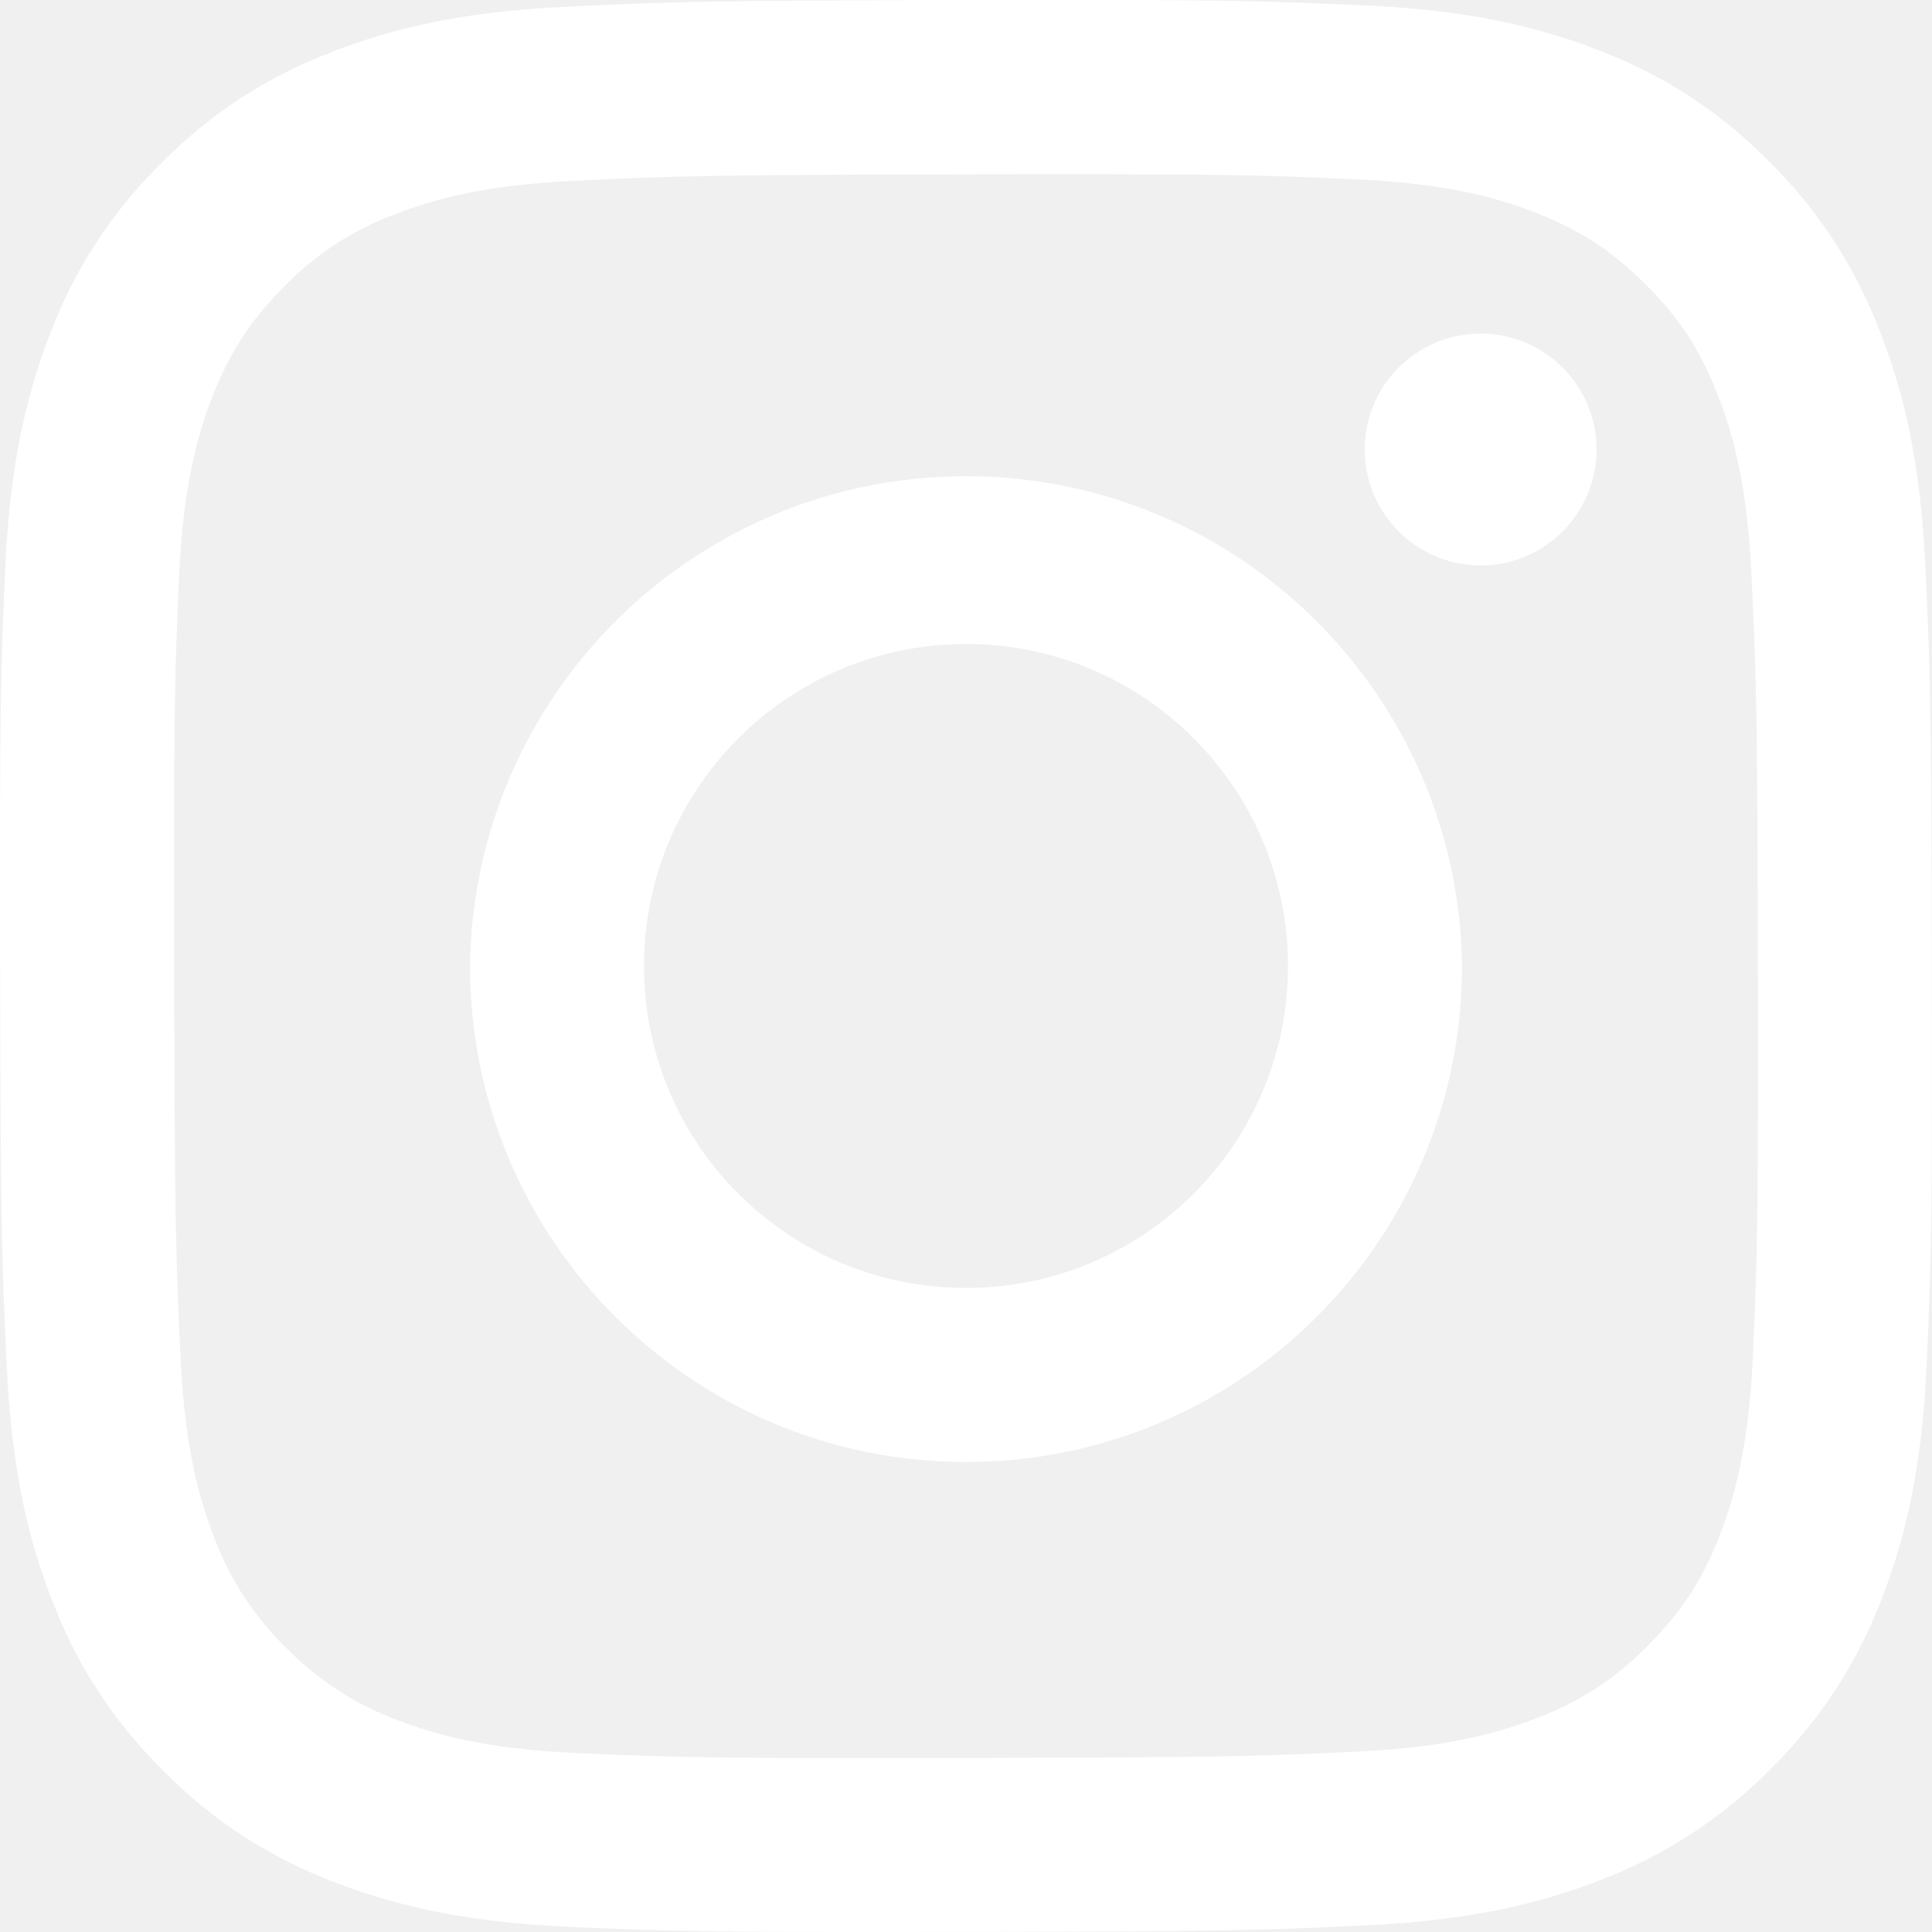
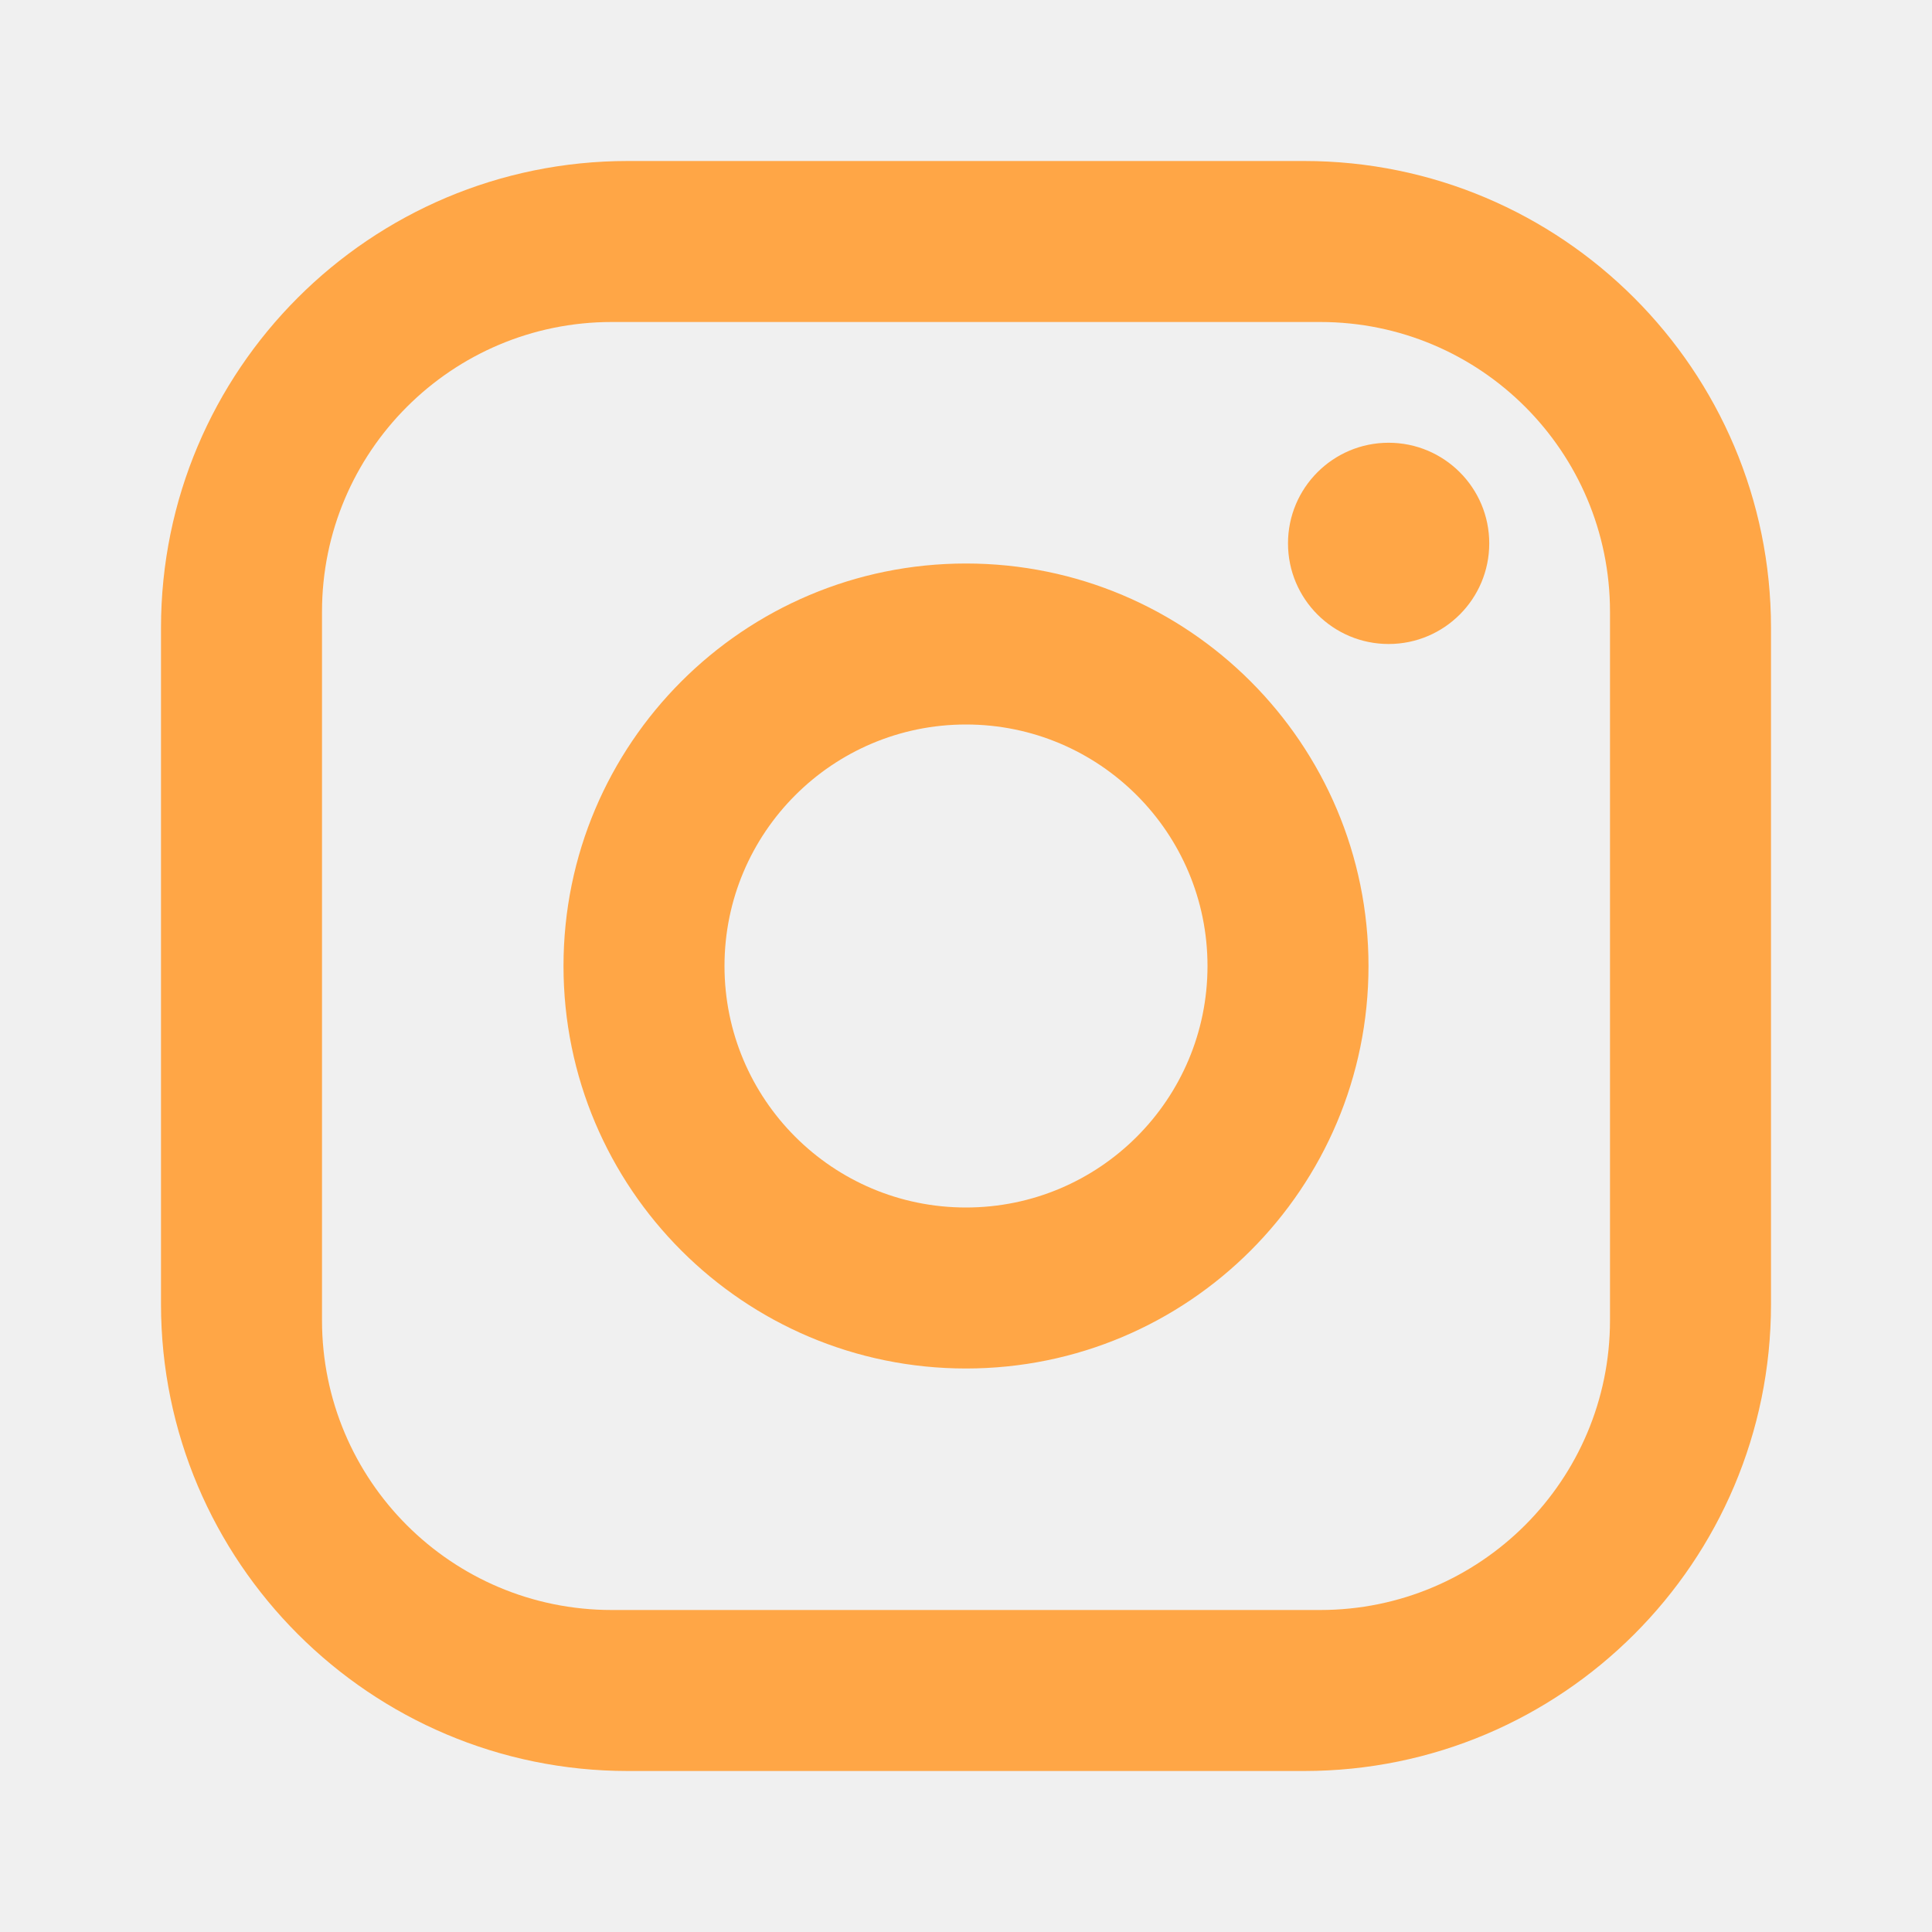
<svg xmlns="http://www.w3.org/2000/svg" width="1em" height="1em" viewBox="0 0 24 24">
-   <path fill="white" d="M7.03.084c-1.277.06-2.149.264-2.91.563a5.874 5.874 0 0 0-2.124 1.388a5.878 5.878 0 0 0-1.38 2.127C.321 4.926.12 5.8.064 7.076C.008 8.354-.005 8.764.001 12.023c.007 3.259.021 3.667.083 4.947c.061 1.277.264 2.149.563 2.911c.308.789.72 1.457 1.388 2.123a5.872 5.872 0 0 0 2.129 1.38c.763.295 1.636.496 2.913.552c1.278.056 1.689.069 4.947.063c3.257-.007 3.668-.021 4.947-.082c1.28-.06 2.147-.265 2.91-.563a5.881 5.881 0 0 0 2.123-1.388a5.881 5.881 0 0 0 1.38-2.129c.295-.763.496-1.636.551-2.912c.056-1.28.07-1.69.063-4.948c-.006-3.258-.02-3.667-.081-4.947c-.06-1.28-.264-2.148-.564-2.911a5.892 5.892 0 0 0-1.387-2.123a5.857 5.857 0 0 0-2.128-1.38c-.764-.294-1.636-.496-2.914-.55C15.647.009 15.236-.006 11.977 0C8.718.008 8.31.021 7.03.084m.14 21.693c-1.17-.05-1.805-.245-2.228-.408a3.736 3.736 0 0 1-1.382-.895a3.695 3.695 0 0 1-.9-1.378c-.165-.423-.363-1.058-.417-2.228c-.06-1.264-.072-1.644-.08-4.848c-.006-3.204.006-3.583.061-4.848c.05-1.169.246-1.805.408-2.228c.216-.561.477-.96.895-1.382a3.705 3.705 0 0 1 1.379-.9c.423-.165 1.057-.361 2.227-.417c1.265-.06 1.644-.072 4.848-.08c3.203-.006 3.583.006 4.85.062c1.168.05 1.804.244 2.227.408c.56.216.96.475 1.382.895c.421.42.681.817.9 1.378c.165.422.362 1.056.417 2.227c.06 1.265.074 1.645.08 4.848c.005 3.203-.006 3.583-.061 4.848c-.051 1.17-.245 1.805-.408 2.23c-.216.56-.477.96-.896 1.38a3.705 3.705 0 0 1-1.378.9c-.422.165-1.058.362-2.226.418c-1.266.06-1.645.072-4.85.079c-3.204.007-3.582-.006-4.848-.06m9.783-16.192a1.44 1.44 0 1 0 1.437-1.442a1.44 1.44 0 0 0-1.437 1.442M5.839 12.012a6.161 6.161 0 1 0 12.323-.024a6.162 6.162 0 0 0-12.323.024M8 12.008A4 4 0 1 1 12.008 16A4 4 0 0 1 8 12.008" />
+   <path fill="#ffa646" d="M7.8 2h8.4C19.4 2 22 4.6 22 7.8v8.4a5.8 5.8 0 0 1-5.8 5.8H7.8C4.6 22 2 19.4 2 16.2V7.8A5.8 5.8 0 0 1 7.8 2m-.2 2A3.6 3.6 0 0 0 4 7.6v8.8C4 18.39 5.61 20 7.6 20h8.8a3.6 3.6 0 0 0 3.6-3.6V7.6C20 5.61 18.39 4 16.4 4zm9.65 1.5a1.25 1.25 0 0 1 1.25 1.25A1.25 1.25 0 0 1 17.25 8A1.25 1.25 0 0 1 16 6.75a1.25 1.25 0 0 1 1.25-1.25M12 7a5 5 0 0 1 5 5a5 5 0 0 1-5 5a5 5 0 0 1-5-5a5 5 0 0 1 5-5m0 2a3 3 0 0 0-3 3a3 3 0 0 0 3 3a3 3 0 0 0 3-3a3 3 0 0 0-3-3" />
</svg>
